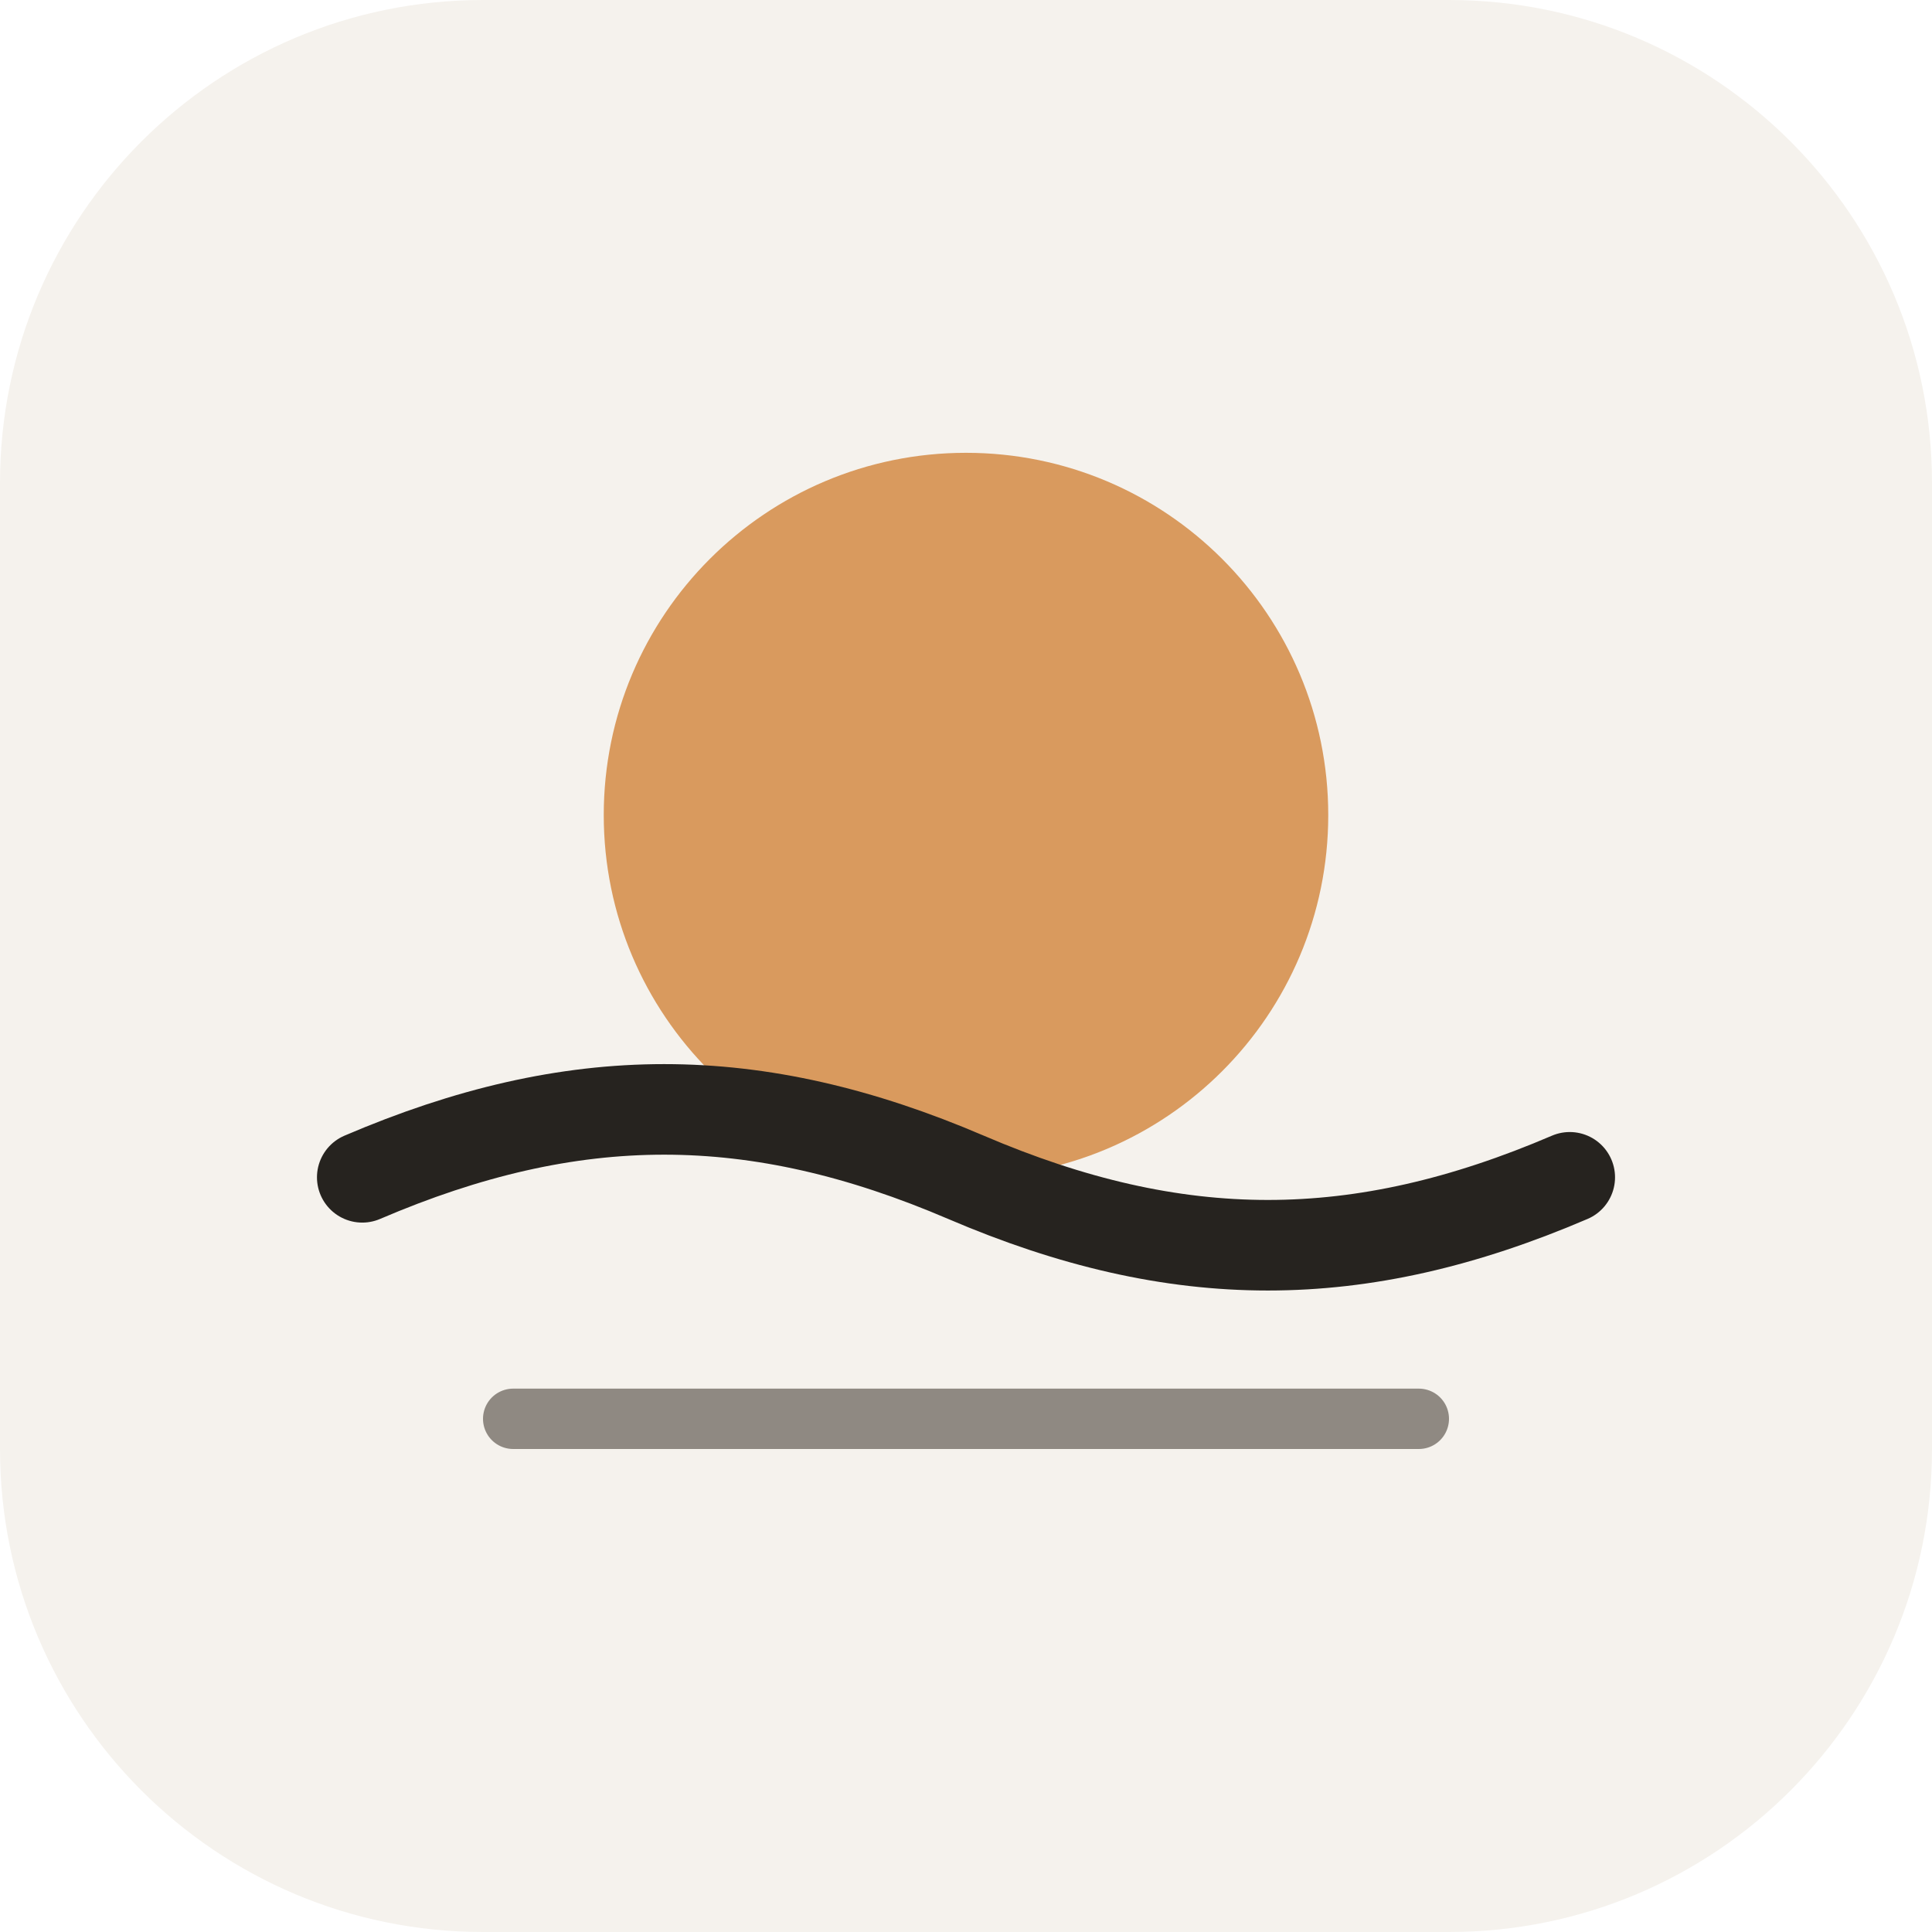
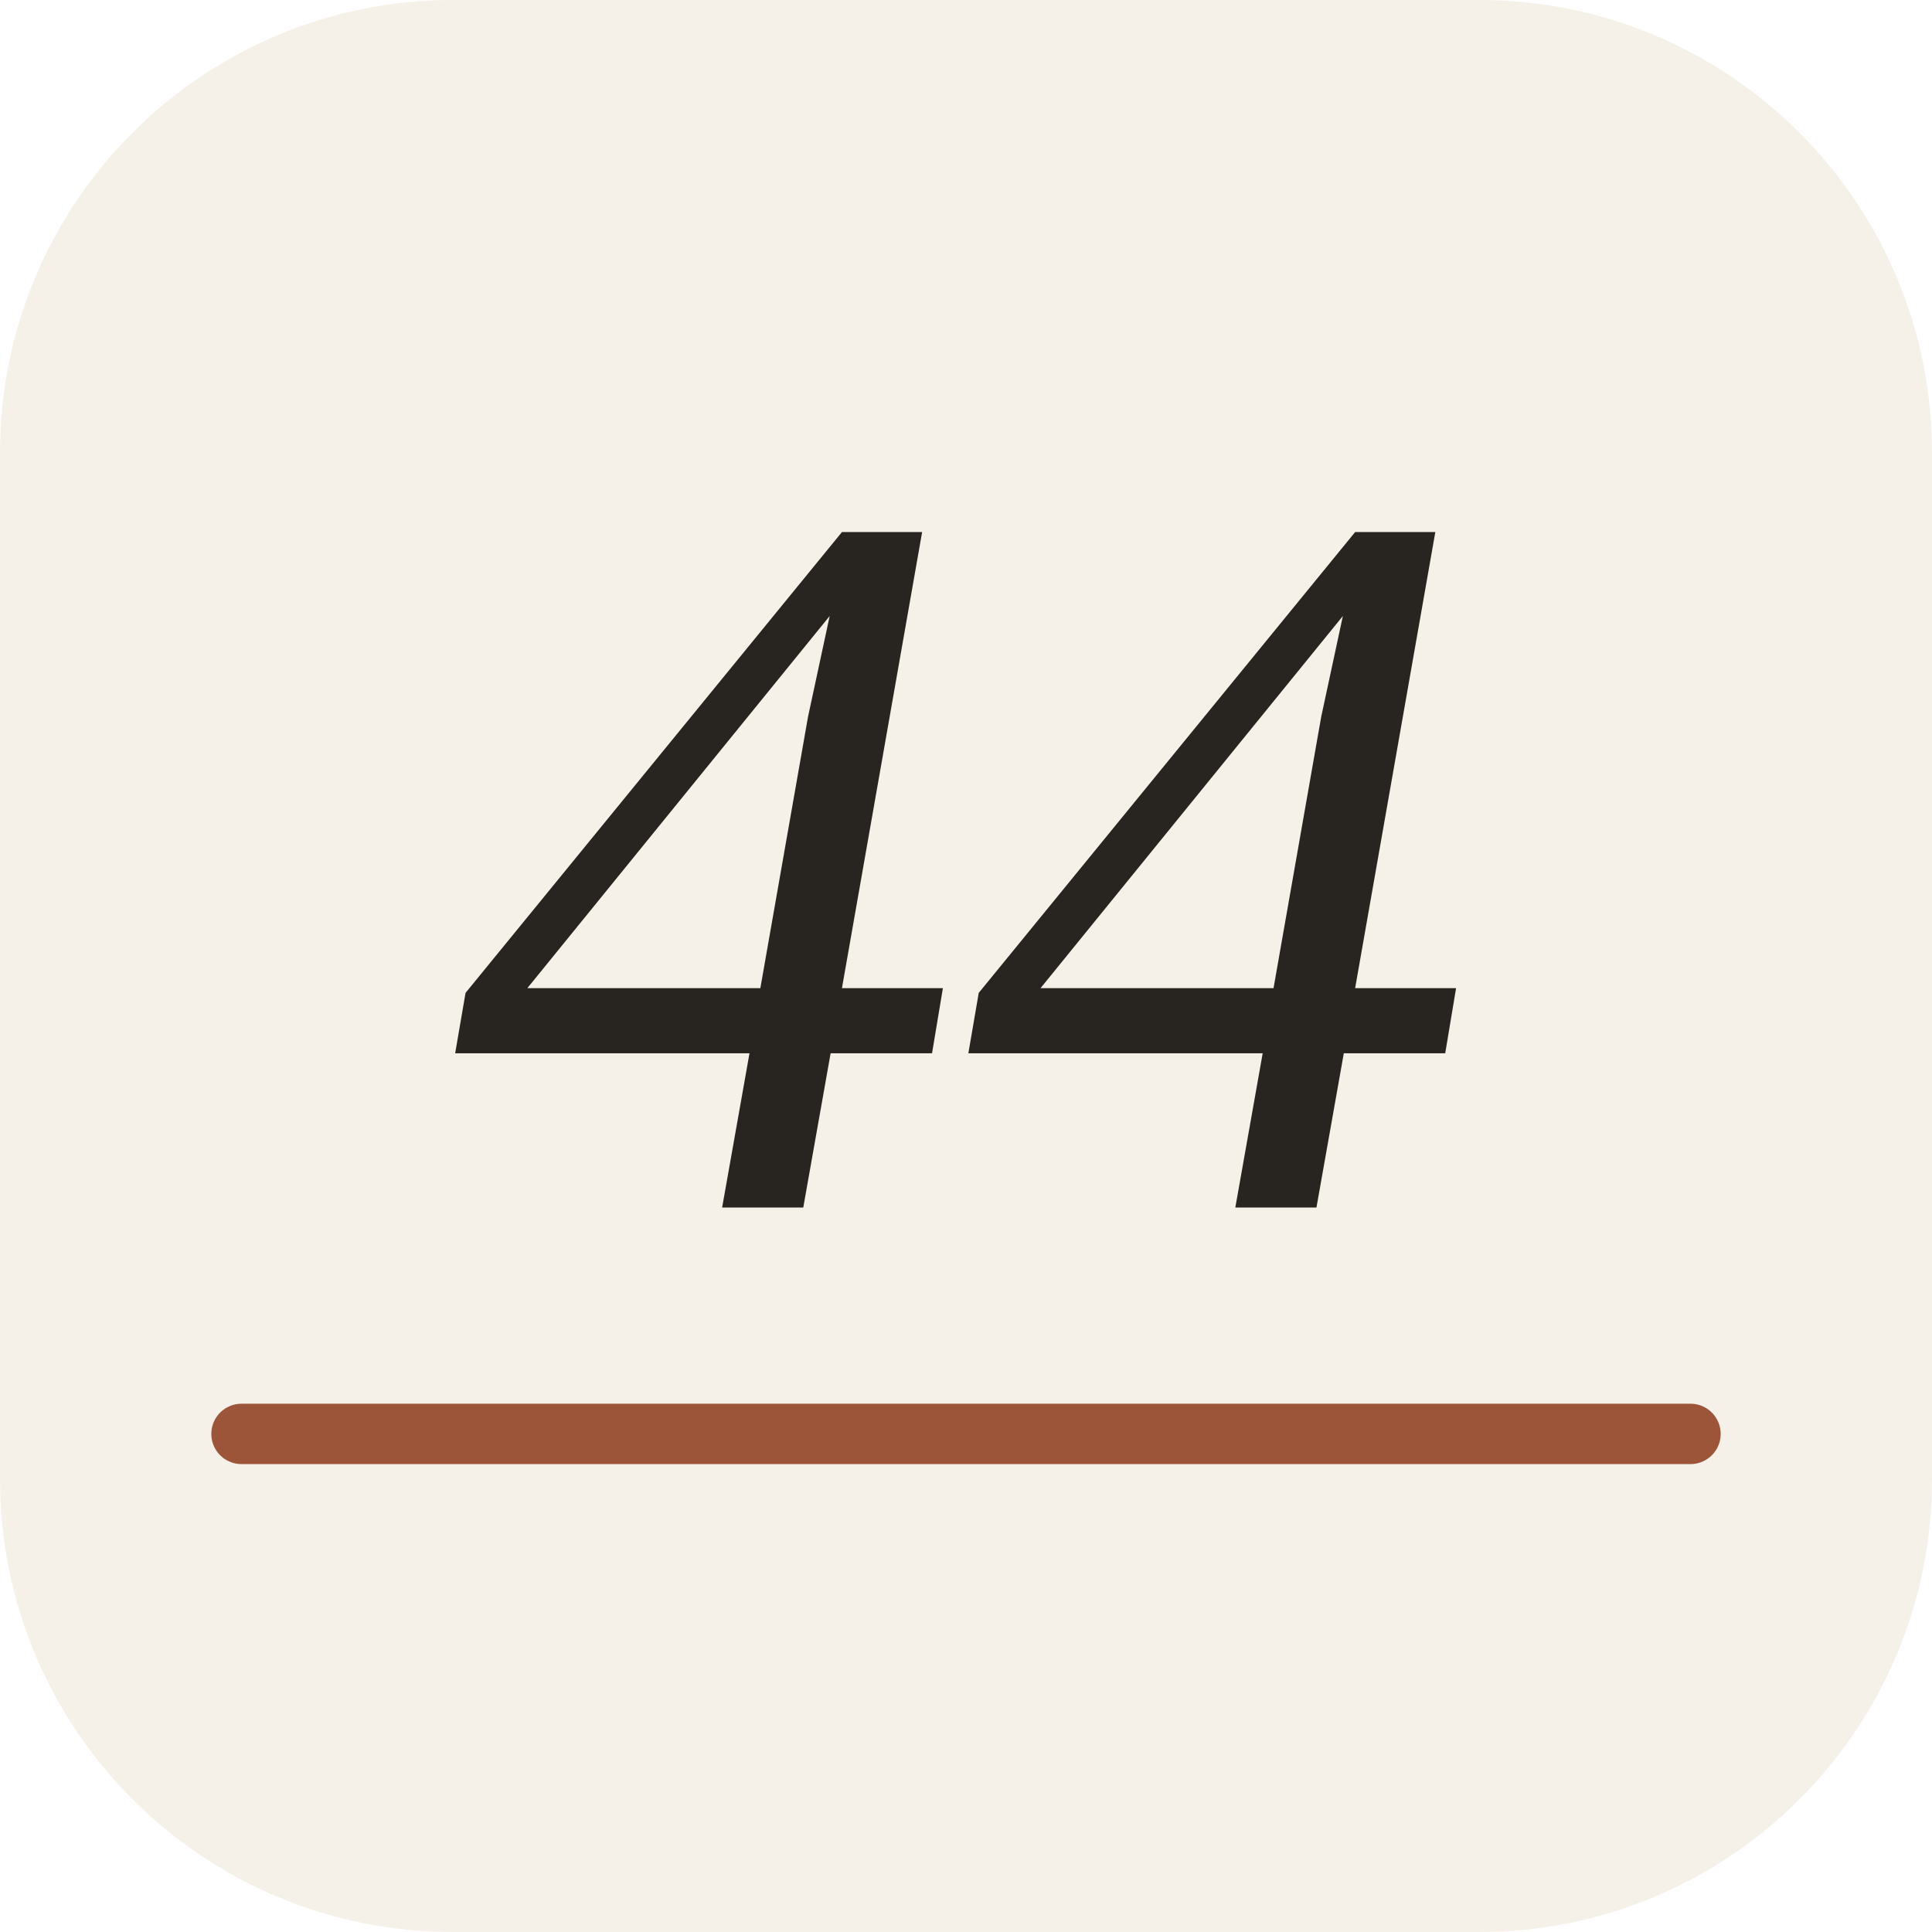
<svg xmlns="http://www.w3.org/2000/svg" viewBox="0 0 64 64">
-   <rect width="64" height="64" rx="16" fill="#f5f2ed" />
-   <circle cx="32" cy="27" r="12" fill="#d99a5e" />
-   <path d="M12 39c7-3 13-3 20 0s13 3 20 0" fill="none" stroke="#26231f" stroke-width="3" stroke-linecap="round" />
-   <path d="M17 47h30" fill="none" stroke="#8f8982" stroke-width="2" stroke-linecap="round" />
+   <rect width="64" height="64" rx="15" fill="#f6f1e8" />
+   <path d="M8 47.5h48" fill="none" stroke="#9d553a" stroke-width="2" stroke-linecap="round" />
+   <text x="32" y="40" fill="#28241f" font-family="Georgia, 'Times New Roman', serif" font-size="34" font-style="italic" text-anchor="middle">44</text>
</svg>
